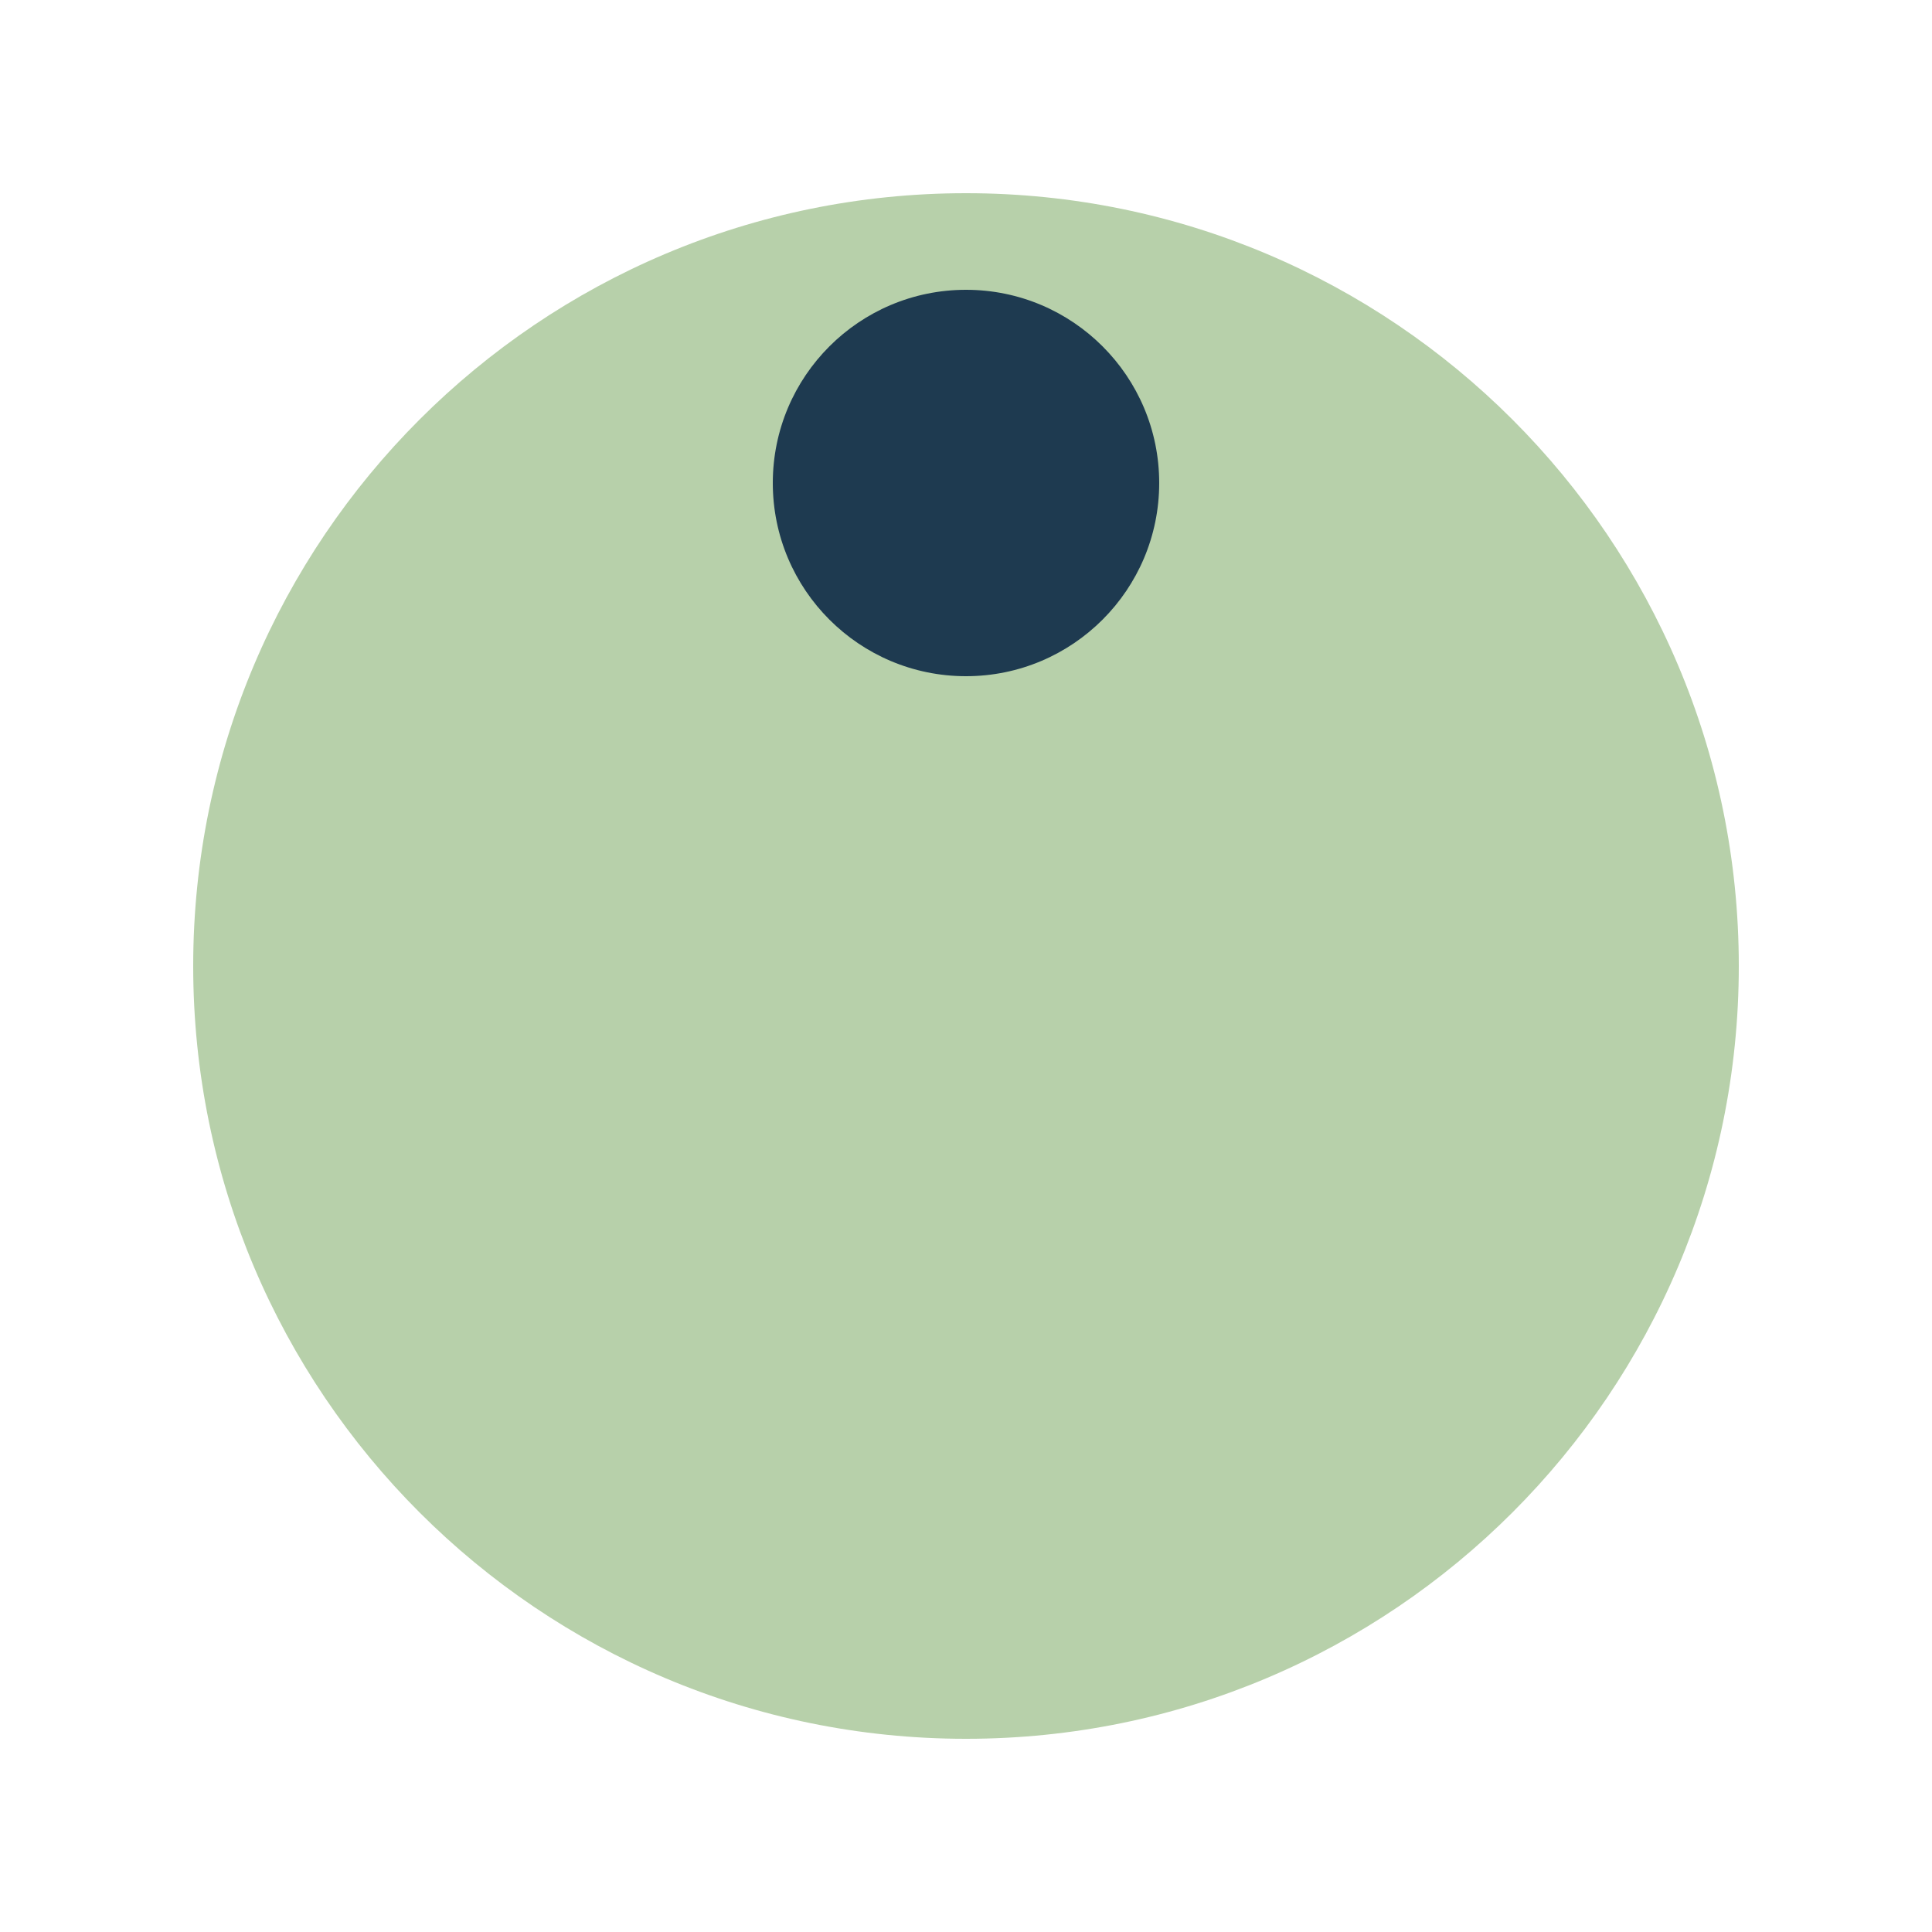
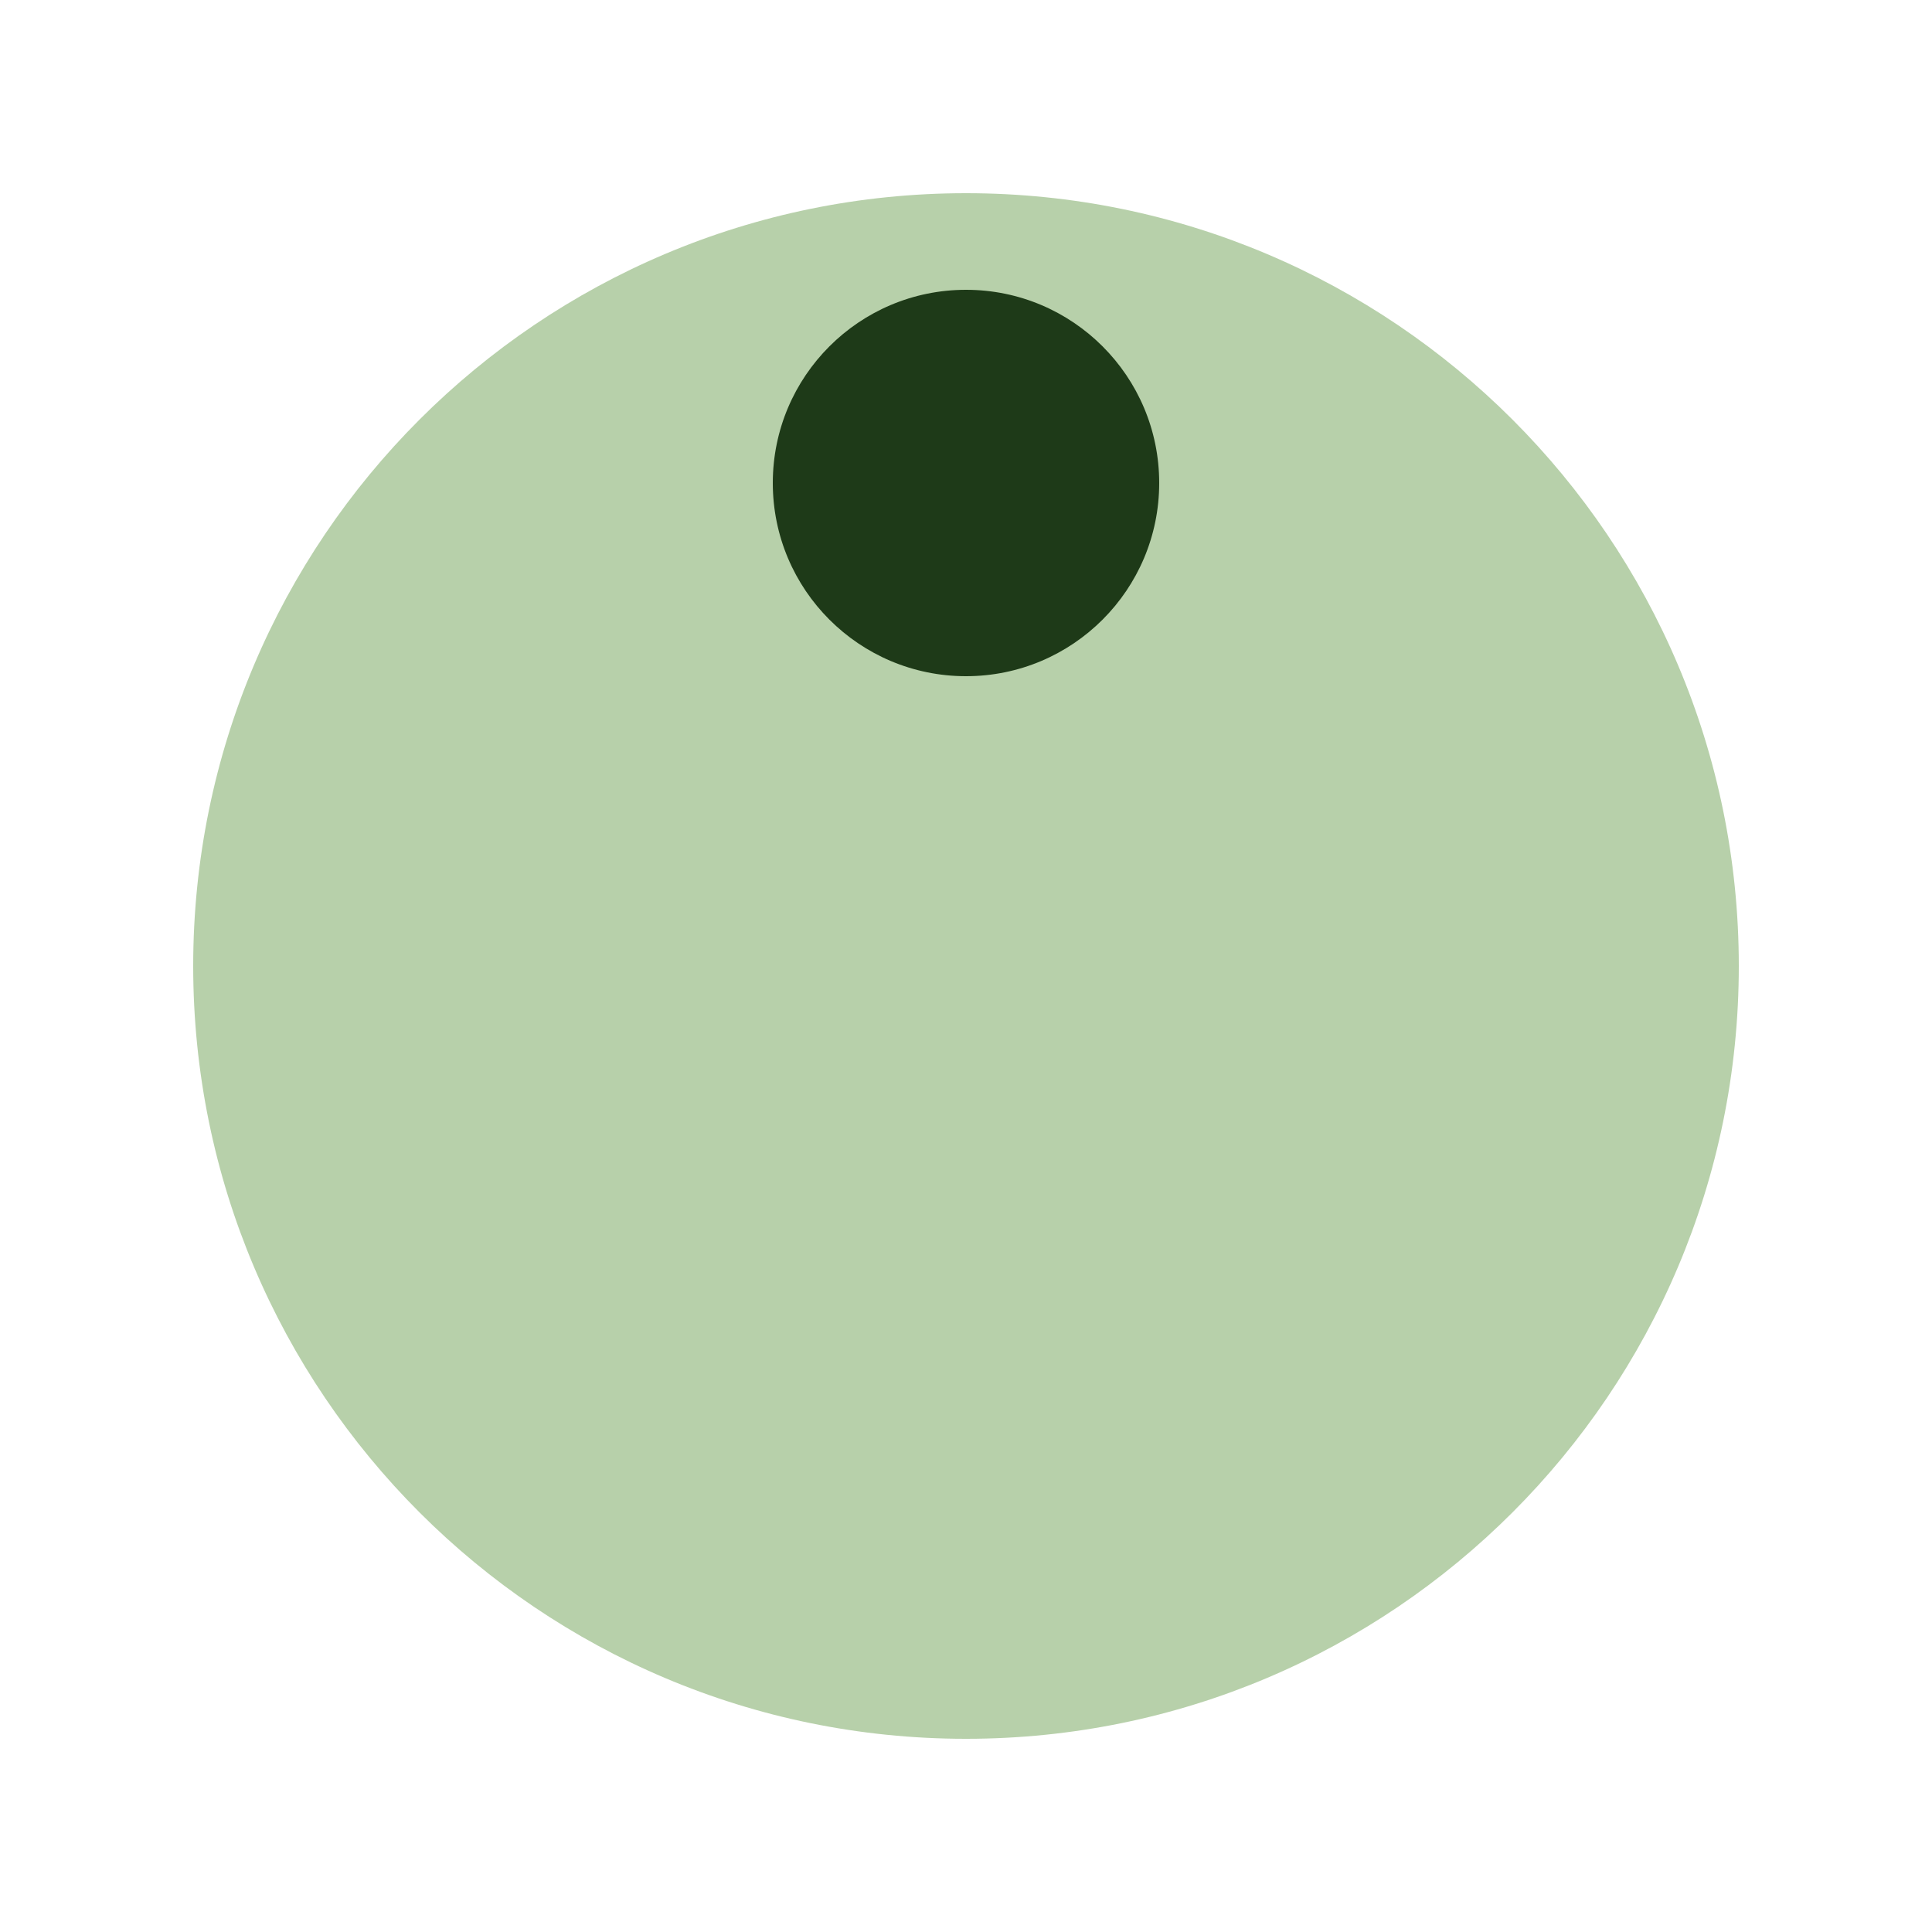
<svg xmlns="http://www.w3.org/2000/svg" width="529" height="529" viewBox="0 0 529 529" fill="none">
  <path d="M264.5 476.1C381.363 476.1 476.1 381.363 476.1 264.5C476.1 147.637 381.363 52.9 264.5 52.9C147.636 52.9 52.9 147.637 52.9 264.5C52.9 381.363 147.636 476.1 264.5 476.1Z" fill="#B7D0AA" />
-   <path d="M264.5 185.15C293.716 185.15 317.4 161.466 317.4 132.25C317.4 103.034 293.716 79.35 264.5 79.35C235.284 79.35 211.6 103.034 211.6 132.25C211.6 161.466 235.284 185.15 264.5 185.15Z" fill="rgb(30, 58, 80)" />
+   <path d="M264.5 185.15C293.716 185.15 317.4 161.466 317.4 132.25C317.4 103.034 293.716 79.35 264.5 79.35C235.284 79.35 211.6 103.034 211.6 132.25C211.6 161.466 235.284 185.15 264.5 185.15Z" fill="rgb(30, 58, 24)" />
</svg>
